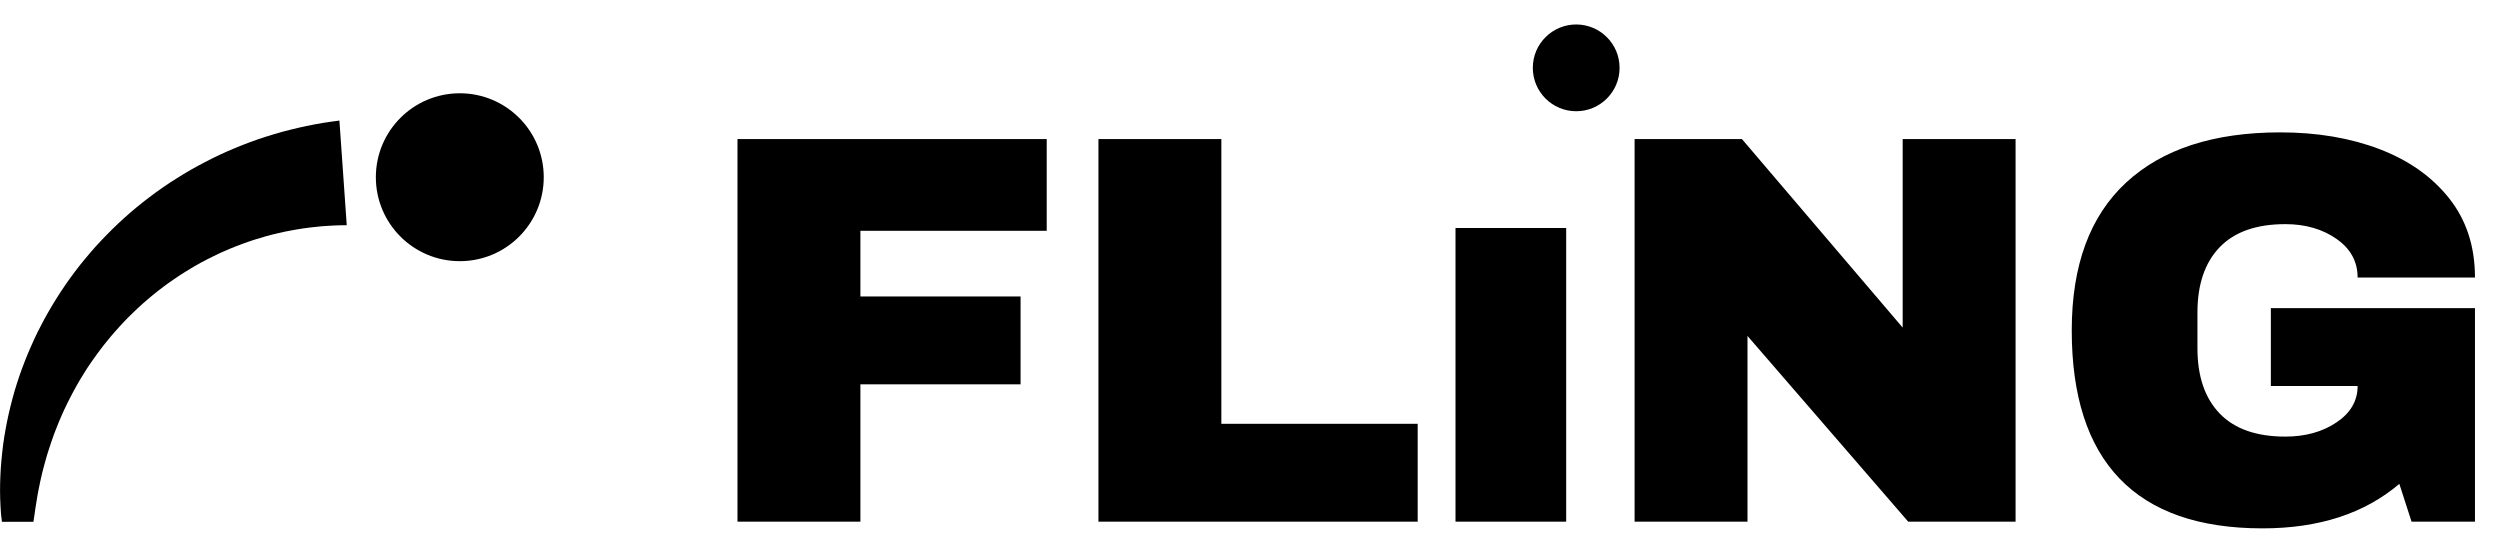
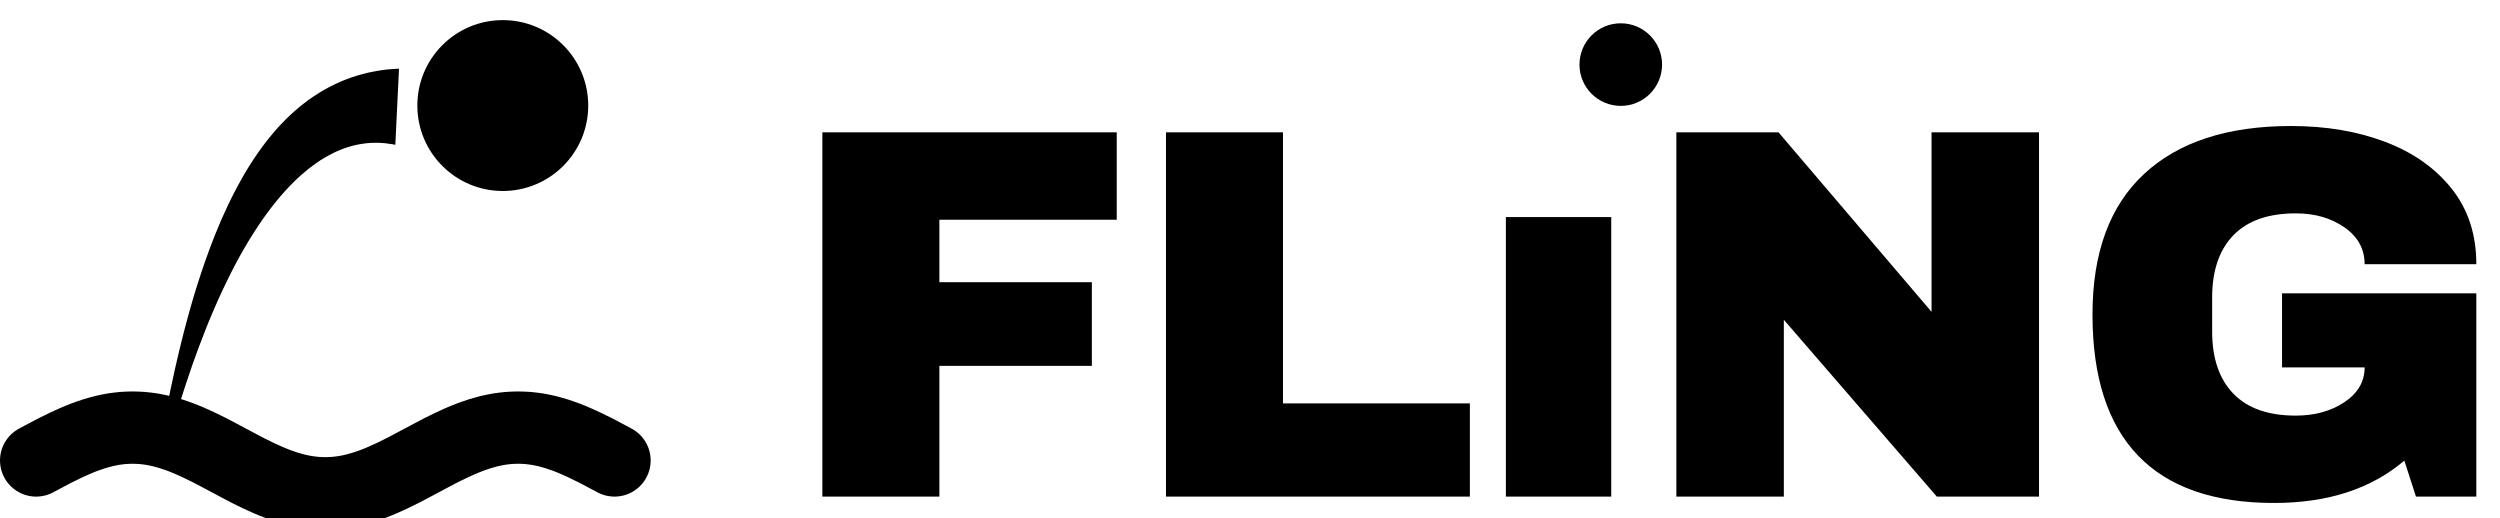
- <svg xmlns="http://www.w3.org/2000/svg" viewBox="0 -938 4495 978" role="img" aria-label="FLING">
+ <svg xmlns="http://www.w3.org/2000/svg" viewBox="0 -938 4722 978" role="img" aria-label="FLING">
  <g fill="currentColor">
-     <g transform="translate(-94 -1006) scale(12.5781)">
-       <path d="M7.75 80.00 L7.62 78.91 L7.55 77.81 L7.50 76.71 L7.48 75.61 L7.49 74.51 L7.53 73.40 L7.59 72.30 L7.68 71.19 L7.79 70.09 L7.92 68.98 L8.08 67.88 L8.27 66.78 L8.48 65.68 L8.71 64.59 L8.97 63.50 L9.25 62.41 L9.55 61.33 L9.88 60.26 L10.23 59.19 L10.61 58.12 L11.01 57.07 L11.43 56.02 L11.88 54.98 L12.34 53.95 L12.83 52.92 L13.35 51.91 L13.88 50.90 L14.44 49.91 L15.02 48.92 L15.62 47.95 L16.24 46.99 L16.88 46.04 L17.54 45.11 L18.23 44.18 L18.93 43.27 L19.66 42.38 L20.40 41.50 L21.16 40.63 L21.95 39.78 L22.75 38.95 L23.57 38.13 L24.40 37.33 L25.26 36.54 L26.13 35.77 L27.02 35.02 L27.93 34.29 L28.85 33.58 L29.79 32.88 L30.74 32.21 L31.71 31.55 L32.70 30.92 L33.70 30.30 L34.71 29.70 L35.74 29.13 L36.78 28.58 L37.83 28.04 L38.89 27.53 L39.97 27.04 L41.05 26.58 L42.15 26.13 L43.26 25.71 L44.38 25.31 L45.50 24.94 L46.64 24.59 L47.78 24.26 L48.94 23.96 L50.10 23.68 L51.26 23.42 L52.44 23.19 L53.62 22.98 L54.80 22.80 L55.99 22.64 L57.04 37.60 L56.15 37.61 L55.26 37.64 L54.37 37.69 L53.48 37.75 L52.59 37.84 L51.70 37.94 L50.81 38.06 L49.92 38.20 L49.04 38.36 L48.15 38.53 L47.27 38.73 L46.39 38.94 L45.52 39.17 L44.65 39.43 L43.78 39.69 L42.92 39.98 L42.06 40.29 L41.21 40.61 L40.37 40.95 L39.53 41.31 L38.69 41.69 L37.87 42.09 L37.05 42.50 L36.23 42.93 L35.43 43.38 L34.63 43.85 L33.85 44.33 L33.07 44.83 L32.30 45.35 L31.54 45.88 L30.79 46.43 L30.05 47.00 L29.32 47.58 L28.61 48.18 L27.90 48.79 L27.21 49.42 L26.53 50.07 L25.86 50.72 L25.20 51.40 L24.56 52.09 L23.93 52.79 L23.31 53.51 L22.71 54.24 L22.12 54.98 L21.55 55.74 L20.99 56.51 L20.44 57.29 L19.91 58.08 L19.40 58.89 L18.90 59.71 L18.42 60.54 L17.96 61.38 L17.51 62.23 L17.08 63.09 L16.66 63.96 L16.26 64.85 L15.88 65.74 L15.52 66.64 L15.17 67.55 L14.85 68.46 L14.54 69.39 L14.24 70.32 L13.97 71.26 L13.71 72.21 L13.47 73.16 L13.25 74.12 L13.05 75.09 L12.86 76.06 L12.70 77.04 L12.54 78.02 L12.40 79.01 L12.25 80.00 Z" />
-       <circle cx="73.20" cy="30.74" r="12" />
+     <g transform="translate(-6.2 -1061.4) scale(12.4138)">
+       <path d="M6.00 80.00 L6.73 79.61 L7.47 79.22 L8.20 78.83 L8.93 78.45 L9.67 78.09 L10.40 77.73 L11.13 77.39 L11.87 77.06 L12.60 76.75 L13.33 76.46 L14.07 76.20 L14.80 75.95 L15.53 75.74 L16.27 75.54 L17.00 75.38 L17.73 75.24 L18.47 75.14 L19.20 75.06 L19.93 75.02 L20.67 75.00 L21.40 75.02 L22.13 75.06 L22.87 75.14 L23.60 75.24 L24.33 75.38 L25.07 75.54 L25.80 75.74 L26.53 75.95 L27.27 76.20 L28.00 76.46 L28.73 76.75 L29.47 77.06 L30.20 77.39 L30.93 77.73 L31.67 78.09 L32.40 78.45 L33.13 78.83 L33.87 79.22 L34.60 79.61 L35.33 80.00 L36.07 80.39 L36.80 80.78 L37.53 81.17 L38.27 81.55 L39.00 81.91 L39.73 82.27 L40.47 82.61 L41.20 82.94 L41.93 83.25 L42.67 83.54 L43.40 83.80 L44.13 84.05 L44.87 84.26 L45.60 84.46 L46.33 84.62 L47.07 84.76 L47.80 84.86 L48.53 84.94 L49.27 84.98 L50.00 85.00 L50.73 84.98 L51.47 84.94 L52.20 84.86 L52.93 84.76 L53.67 84.62 L54.40 84.46 L55.13 84.26 L55.87 84.05 L56.60 83.80 L57.33 83.54 L58.07 83.25 L58.80 82.94 L59.53 82.61 L60.27 82.27 L61.00 81.91 L61.73 81.55 L62.47 81.17 L63.20 80.78 L63.93 80.39 L64.67 80.00 L65.40 79.61 L66.13 79.22 L66.87 78.83 L67.60 78.45 L68.33 78.09 L69.07 77.73 L69.80 77.39 L70.53 77.06 L71.27 76.75 L72.00 76.46 L72.73 76.20 L73.47 75.95 L74.20 75.74 L74.93 75.54 L75.67 75.38 L76.40 75.24 L77.13 75.14 L77.87 75.06 L78.60 75.02 L79.33 75.00 L80.07 75.02 L80.80 75.06 L81.53 75.14 L82.27 75.24 L83.00 75.38 L83.73 75.54 L84.47 75.74 L85.20 75.95 L85.93 76.20 L86.67 76.46 L87.40 76.75 L88.13 77.06 L88.87 77.39 L89.60 77.73 L90.33 78.09 L91.07 78.45 L91.80 78.83 L92.53 79.22 L93.27 79.61 L94.00 80.00" fill="none" stroke="currentColor" stroke-width="11" stroke-linecap="round" stroke-linejoin="round" />
+       <path d="M27.87 71.22 L28.34 69.73 L28.82 68.27 L29.30 66.84 L29.78 65.43 L30.28 64.05 L30.77 62.70 L31.28 61.38 L31.78 60.08 L32.29 58.82 L32.81 57.58 L33.33 56.37 L33.86 55.18 L34.39 54.03 L34.93 52.91 L35.47 51.81 L36.01 50.74 L36.56 49.70 L37.11 48.69 L37.67 47.71 L38.23 46.76 L38.80 45.84 L39.37 44.94 L39.94 44.08 L40.51 43.24 L41.09 42.44 L41.67 41.67 L42.25 40.92 L42.83 40.21 L43.42 39.52 L44.00 38.87 L44.59 38.24 L45.18 37.65 L45.76 37.08 L46.35 36.55 L46.94 36.05 L47.52 35.57 L48.11 35.13 L48.69 34.71 L49.26 34.32 L49.84 33.97 L50.41 33.64 L50.98 33.34 L51.54 33.06 L52.10 32.82 L52.66 32.59 L53.21 32.40 L53.76 32.23 L54.30 32.08 L54.84 31.96 L55.37 31.86 L55.90 31.78 L56.43 31.72 L56.96 31.68 L57.48 31.67 L58.01 31.67 L58.53 31.69 L59.06 31.73 L59.58 31.80 L60.11 31.87 L60.65 31.97 L61.21 20.39 L60.27 20.44 L59.33 20.52 L58.41 20.64 L57.49 20.80 L56.59 20.98 L55.70 21.20 L54.81 21.45 L53.95 21.73 L53.09 22.05 L52.25 22.39 L51.43 22.77 L50.62 23.17 L49.82 23.61 L49.05 24.07 L48.29 24.56 L47.54 25.07 L46.81 25.62 L46.10 26.18 L45.40 26.78 L44.72 27.39 L44.05 28.03 L43.40 28.70 L42.76 29.38 L42.14 30.09 L41.53 30.83 L40.93 31.58 L40.35 32.36 L39.77 33.16 L39.21 33.98 L38.66 34.82 L38.12 35.69 L37.59 36.58 L37.08 37.49 L36.57 38.42 L36.07 39.37 L35.58 40.35 L35.10 41.35 L34.63 42.37 L34.16 43.41 L33.71 44.48 L33.26 45.57 L32.82 46.69 L32.39 47.82 L31.97 48.98 L31.55 50.16 L31.14 51.37 L30.74 52.60 L30.34 53.85 L29.95 55.13 L29.57 56.43 L29.20 57.76 L28.83 59.11 L28.47 60.48 L28.12 61.88 L27.77 63.30 L27.43 64.75 L27.09 66.22 L26.77 67.71 L26.44 69.23 L26.13 70.78Z" fill="currentColor" />
+       <circle cx="77" cy="26" r="13" fill="currentColor" />
    </g>
-     <g transform="translate(1252 0)">
+     <g transform="translate(1479.3 0)">
      <path d="M74 -688H630V-523H295V-405H583V-247H295V0H74Z M723 -688H944V-176H1297V0H723Z M1365 0V-528H1564V0Z M2179 0 1890 -334V0H1687V-688H1880L2169 -349V-688H2372V0Z M3198 -439H2987Q2987 -482 2949.0 -508.5Q2911 -535 2857 -535Q2779 -535 2739.0 -493.5Q2699 -452 2699 -376V-312Q2699 -236 2739.0 -194.5Q2779 -153 2857 -153Q2911 -153 2949.0 -178.5Q2987 -204 2987 -244H2831V-384H3198V0H3084L3062 -68Q2968 12 2816 12Q2645 12 2559.0 -77.5Q2473 -167 2473 -344Q2473 -519 2570.5 -609.5Q2668 -700 2848 -700Q2947 -700 3026.0 -670.0Q3105 -640 3151.5 -581.5Q3198 -523 3198 -439Z" />
      <circle cx="1582" cy="-816" r="78" />
    </g>
  </g>
</svg>
